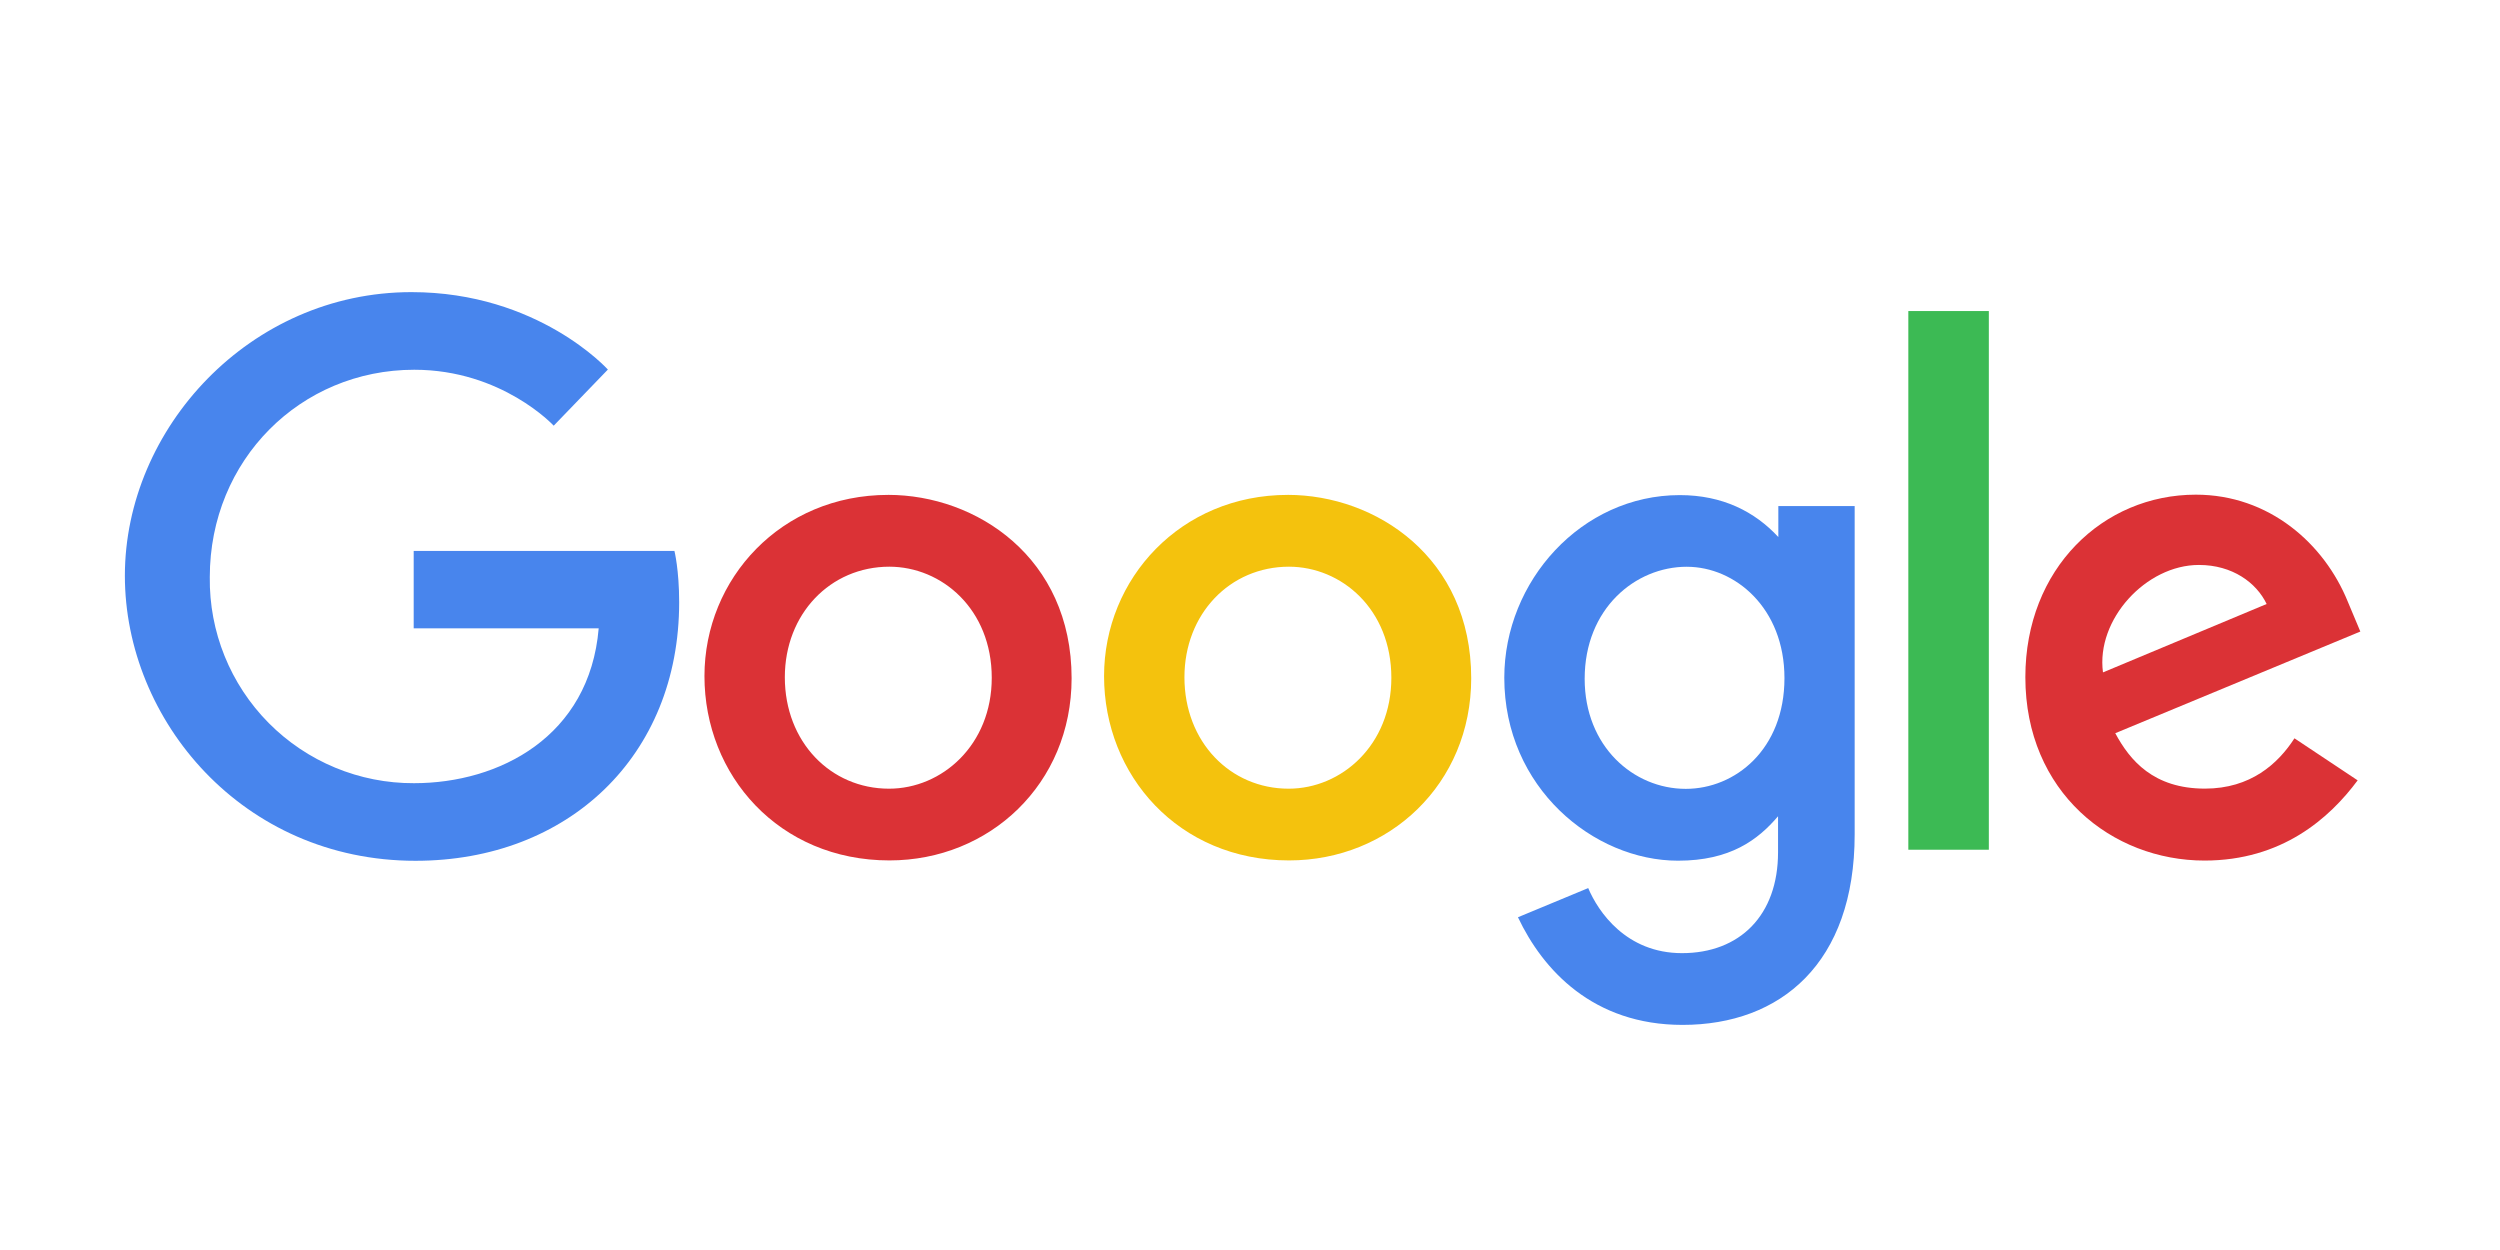
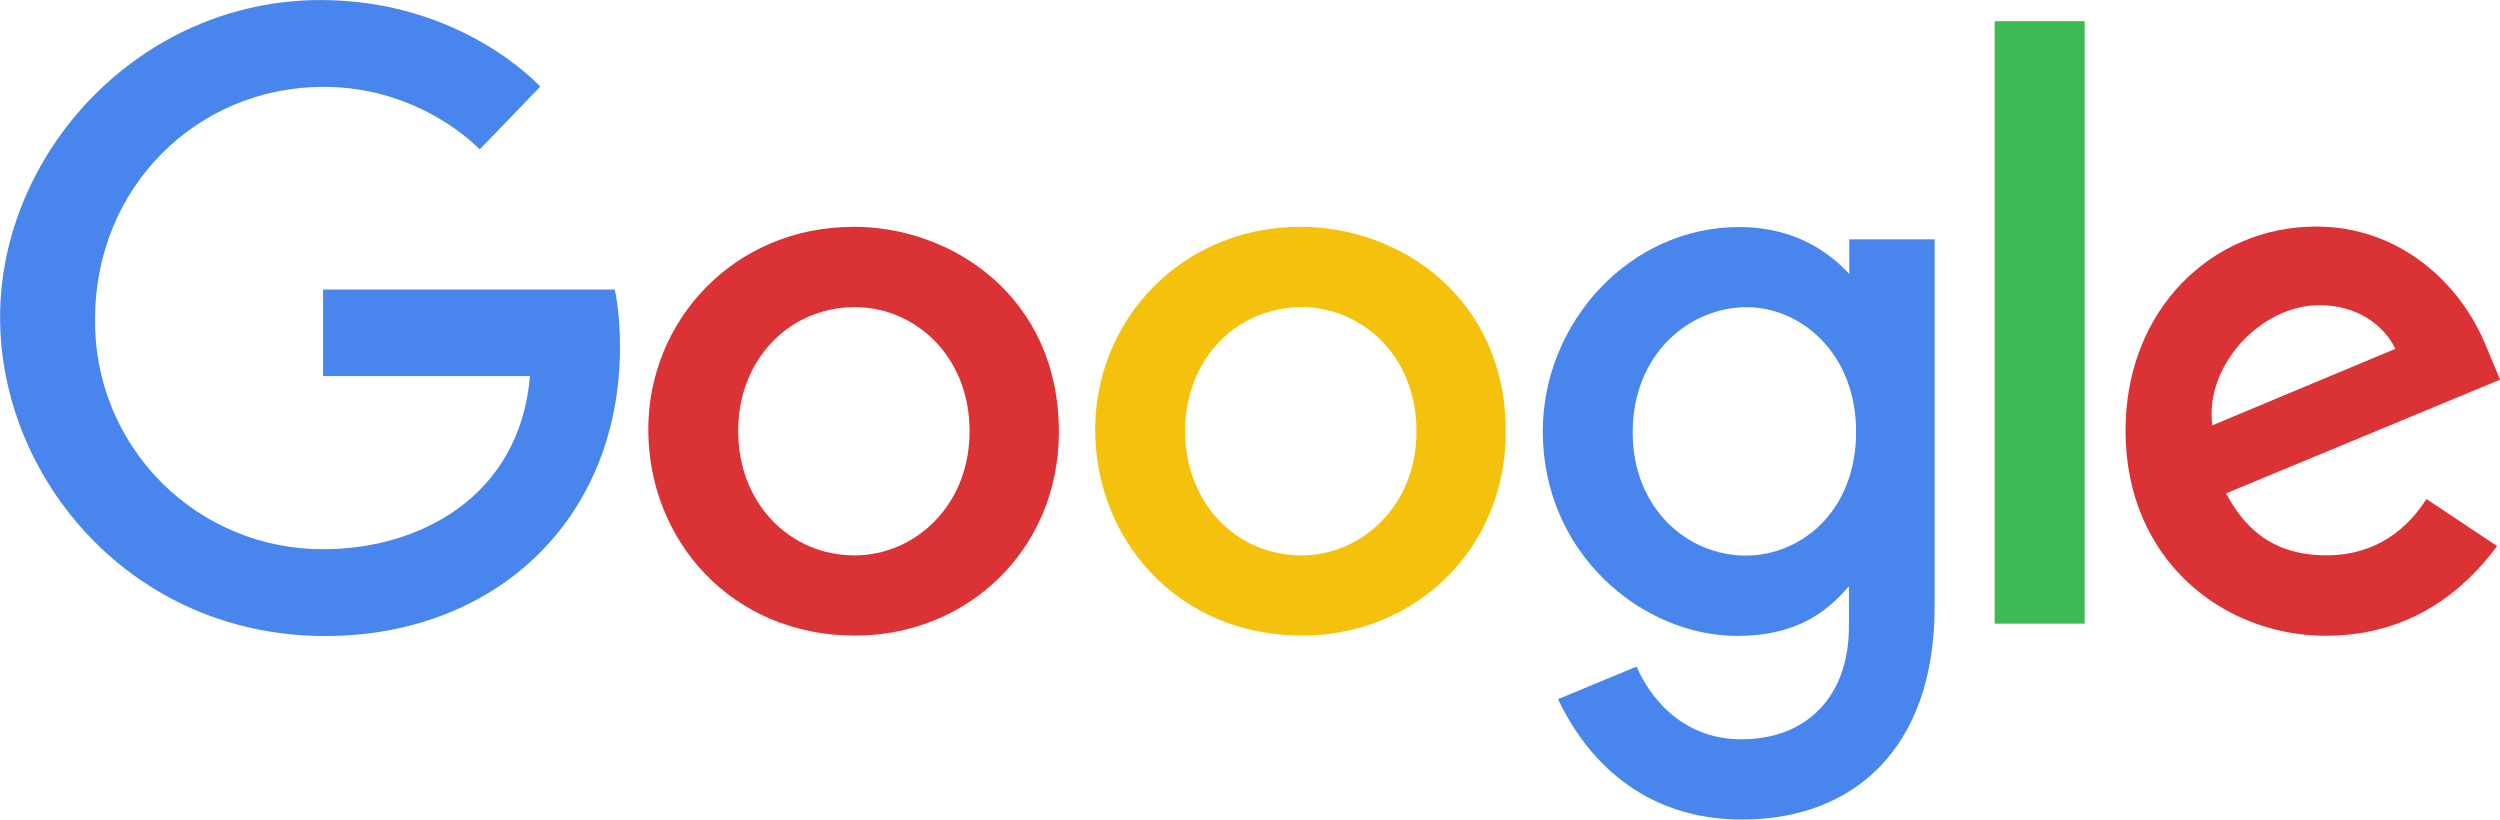
- <svg xmlns="http://www.w3.org/2000/svg" xmlns:xlink="http://www.w3.org/1999/xlink" height="60" width="120">
+ <svg xmlns="http://www.w3.org/2000/svg" xmlns:xlink="http://www.w3.org/1999/xlink" viewBox="5.99 14.02 107.3 35.17">
  <path d="M32.377 26.446h-12.52v3.715h8.88c-.44 5.2-4.773 7.432-8.865 7.432a9.76 9.76 0 0 1-9.802-9.891c0-5.624 4.354-9.954 9.814-9.954 4.212 0 6.694 2.685 6.694 2.685l2.6-2.694s-3.34-3.717-9.43-3.717c-7.755 0-13.754 6.545-13.754 13.614 0 6.927 5.643 13.682 13.95 13.682 7.307 0 12.656-5.006 12.656-12.408 0-1.562-.227-2.464-.227-2.464z" fill="#4885ed" />
  <use xlink:href="#A" fill="#db3236" />
  <use xlink:href="#A" x="19.181" fill="#f4c20d" />
  <path d="M80.628 23.765c-4.716 0-8.422 4.13-8.422 8.766 0 5.28 4.297 8.782 8.34 8.782 2.5 0 3.83-.993 4.8-2.132v1.73c0 3.027-1.838 4.84-4.612 4.84-2.68 0-4.024-1.993-4.5-3.123l-3.372 1.4c1.196 2.53 3.604 5.167 7.9 5.167 4.7 0 8.262-2.953 8.262-9.147V24.292H85.36v1.486c-1.13-1.22-2.678-2.013-4.73-2.013zm.34 3.44c2.312 0 4.686 1.974 4.686 5.345 0 3.427-2.37 5.315-4.737 5.315-2.514 0-4.853-2.04-4.853-5.283 0-3.368 2.43-5.378 4.904-5.378z" fill="#4885ed" />
  <path d="M105.4 23.744c-4.448 0-8.183 3.54-8.183 8.76 0 5.526 4.163 8.803 8.6 8.803 3.712 0 6-2.03 7.35-3.85l-3.033-2.018c-.787 1.22-2.103 2.415-4.298 2.415-2.466 0-3.6-1.35-4.303-2.66l11.763-4.88-.6-1.43c-1.136-2.8-3.787-5.14-7.295-5.14zm.153 3.374c1.603 0 2.756.852 3.246 1.874l-7.856 3.283c-.34-2.542 2.07-5.157 4.6-5.157z" fill="#db3236" />
  <path d="M91.6 40.787h3.864V14.93H91.6z" fill="#3cba54" />
  <defs>
    <path id="A" d="M42.634 23.755c-5.138 0-8.82 4.017-8.82 8.7 0 4.754 3.57 8.845 8.88 8.845 4.806 0 8.743-3.673 8.743-8.743 0-5.8-4.58-8.803-8.803-8.803zm.05 3.446c2.526 0 4.92 2.043 4.92 5.334 0 3.22-2.384 5.322-4.932 5.322-2.8 0-5-2.242-5-5.348 0-3.04 2.18-5.308 5.02-5.308z" />
  </defs>
</svg>
